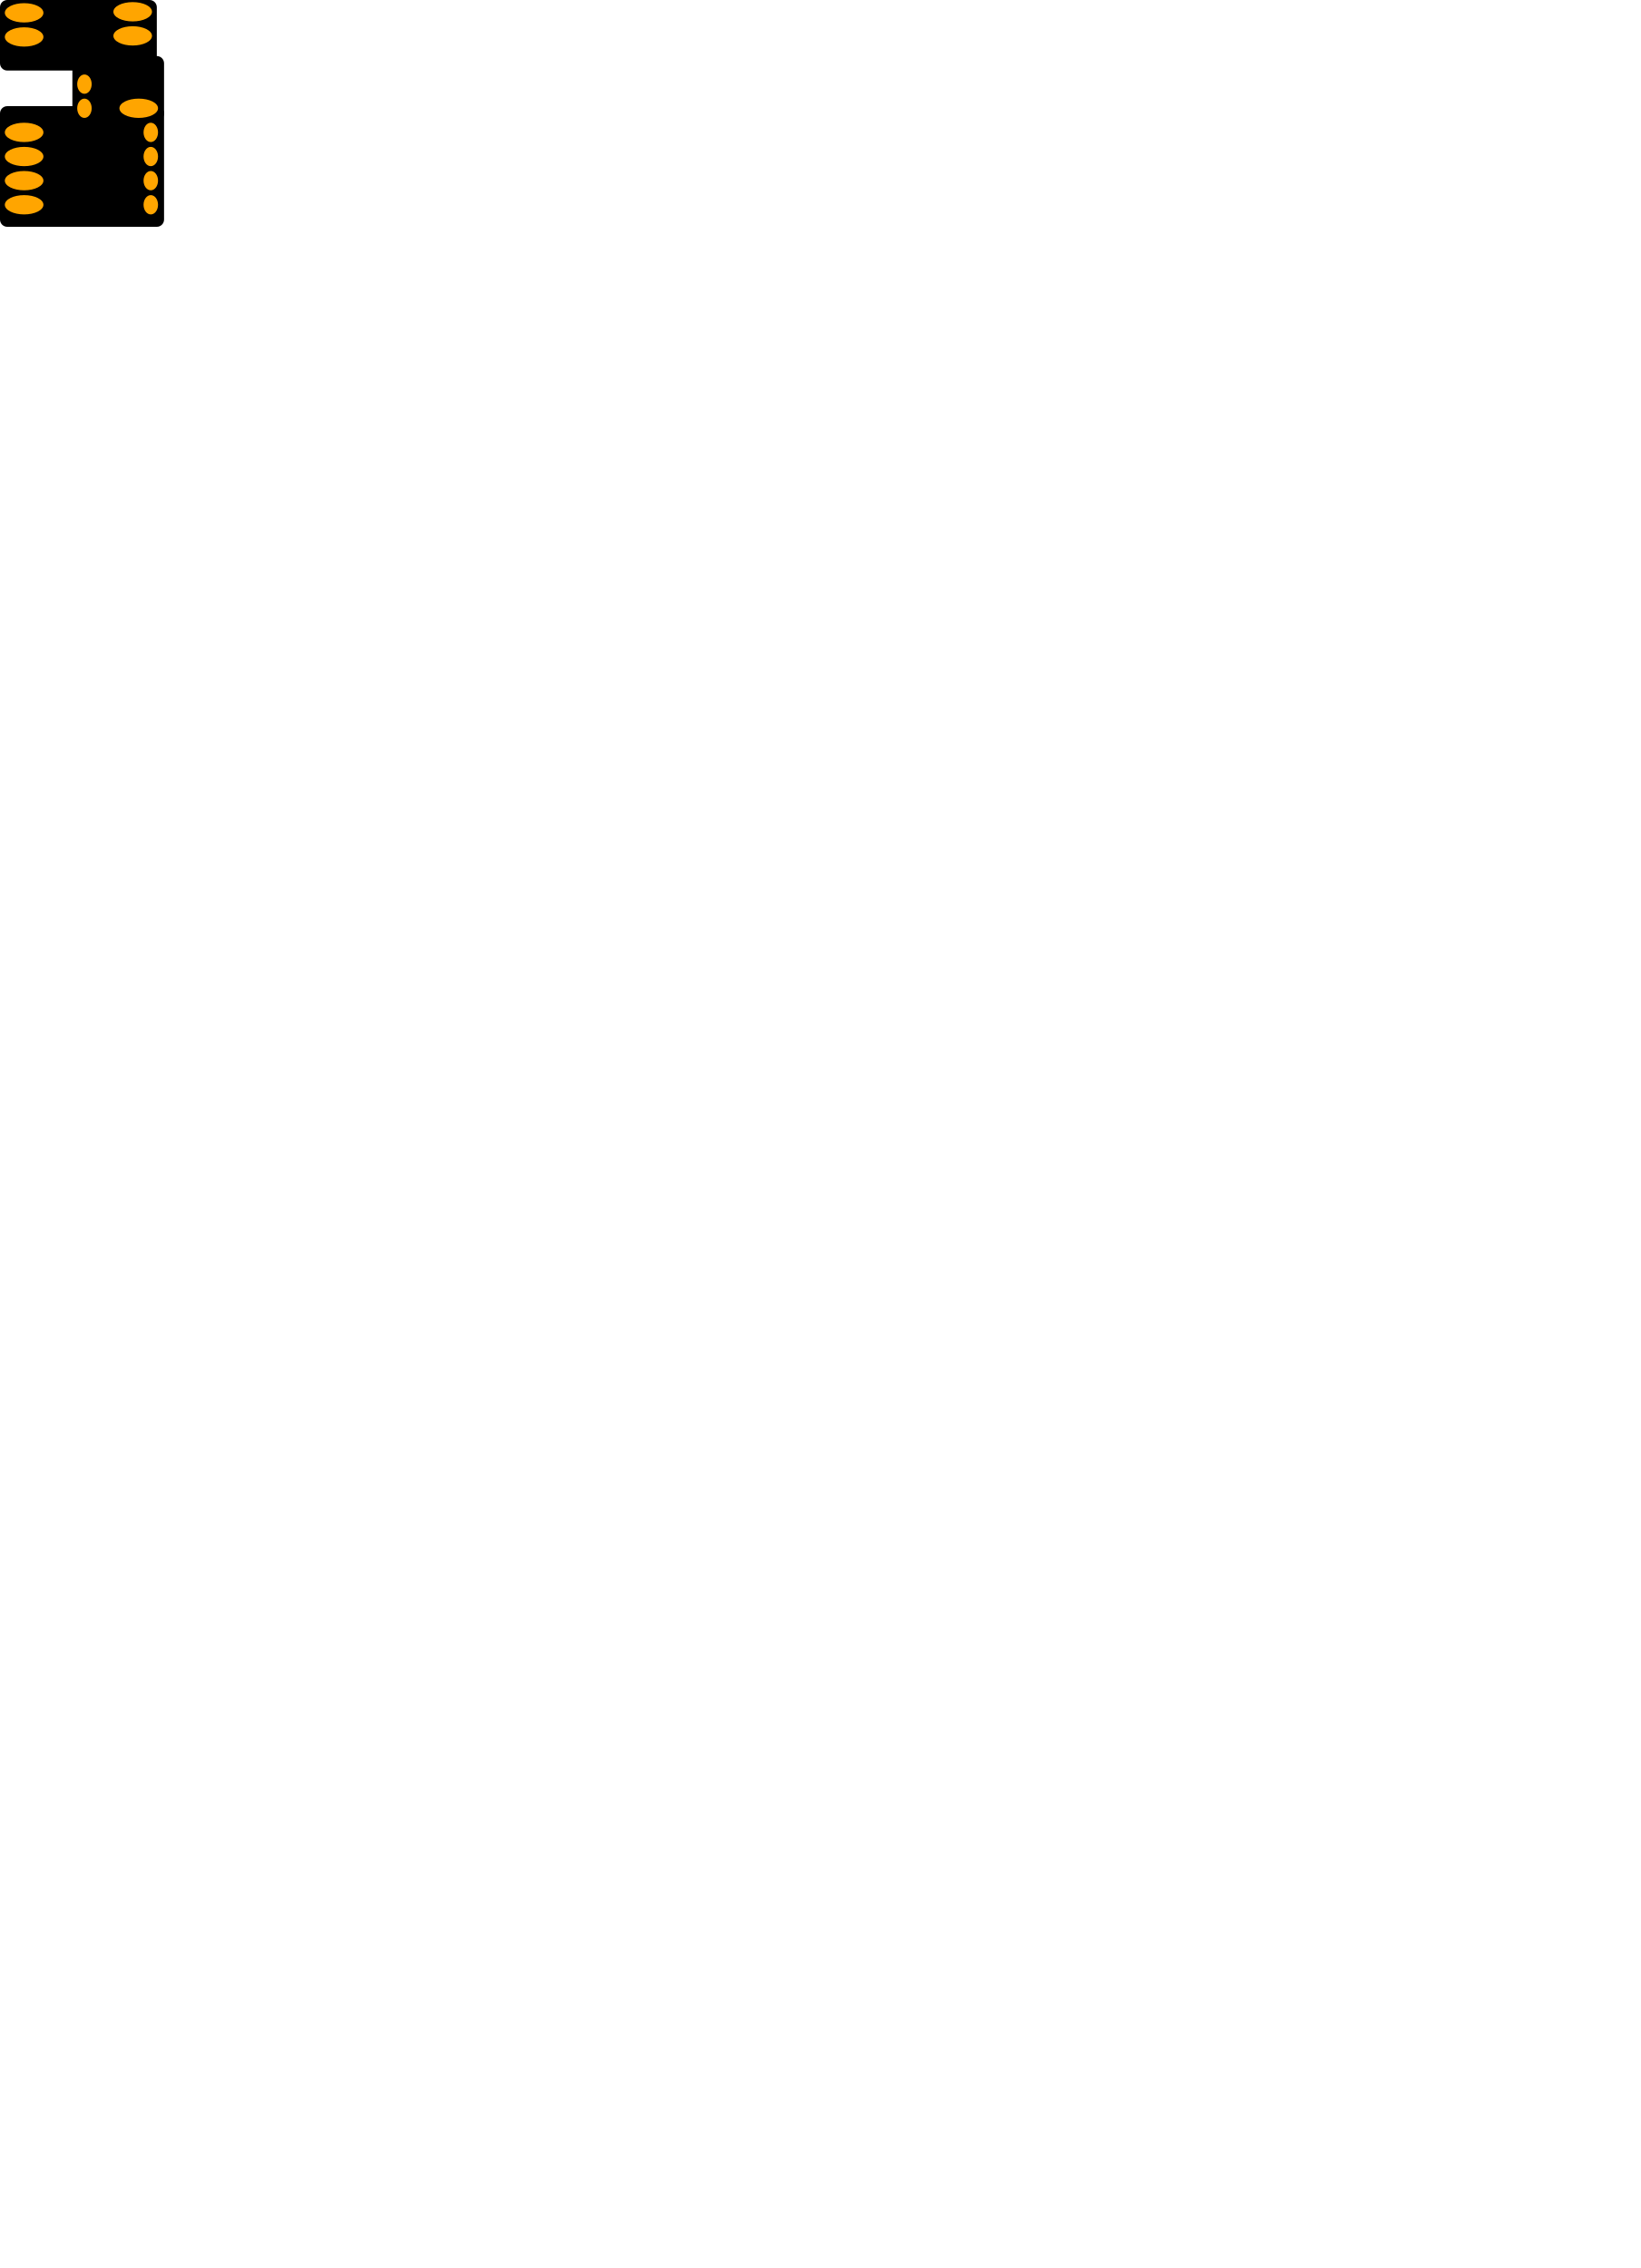
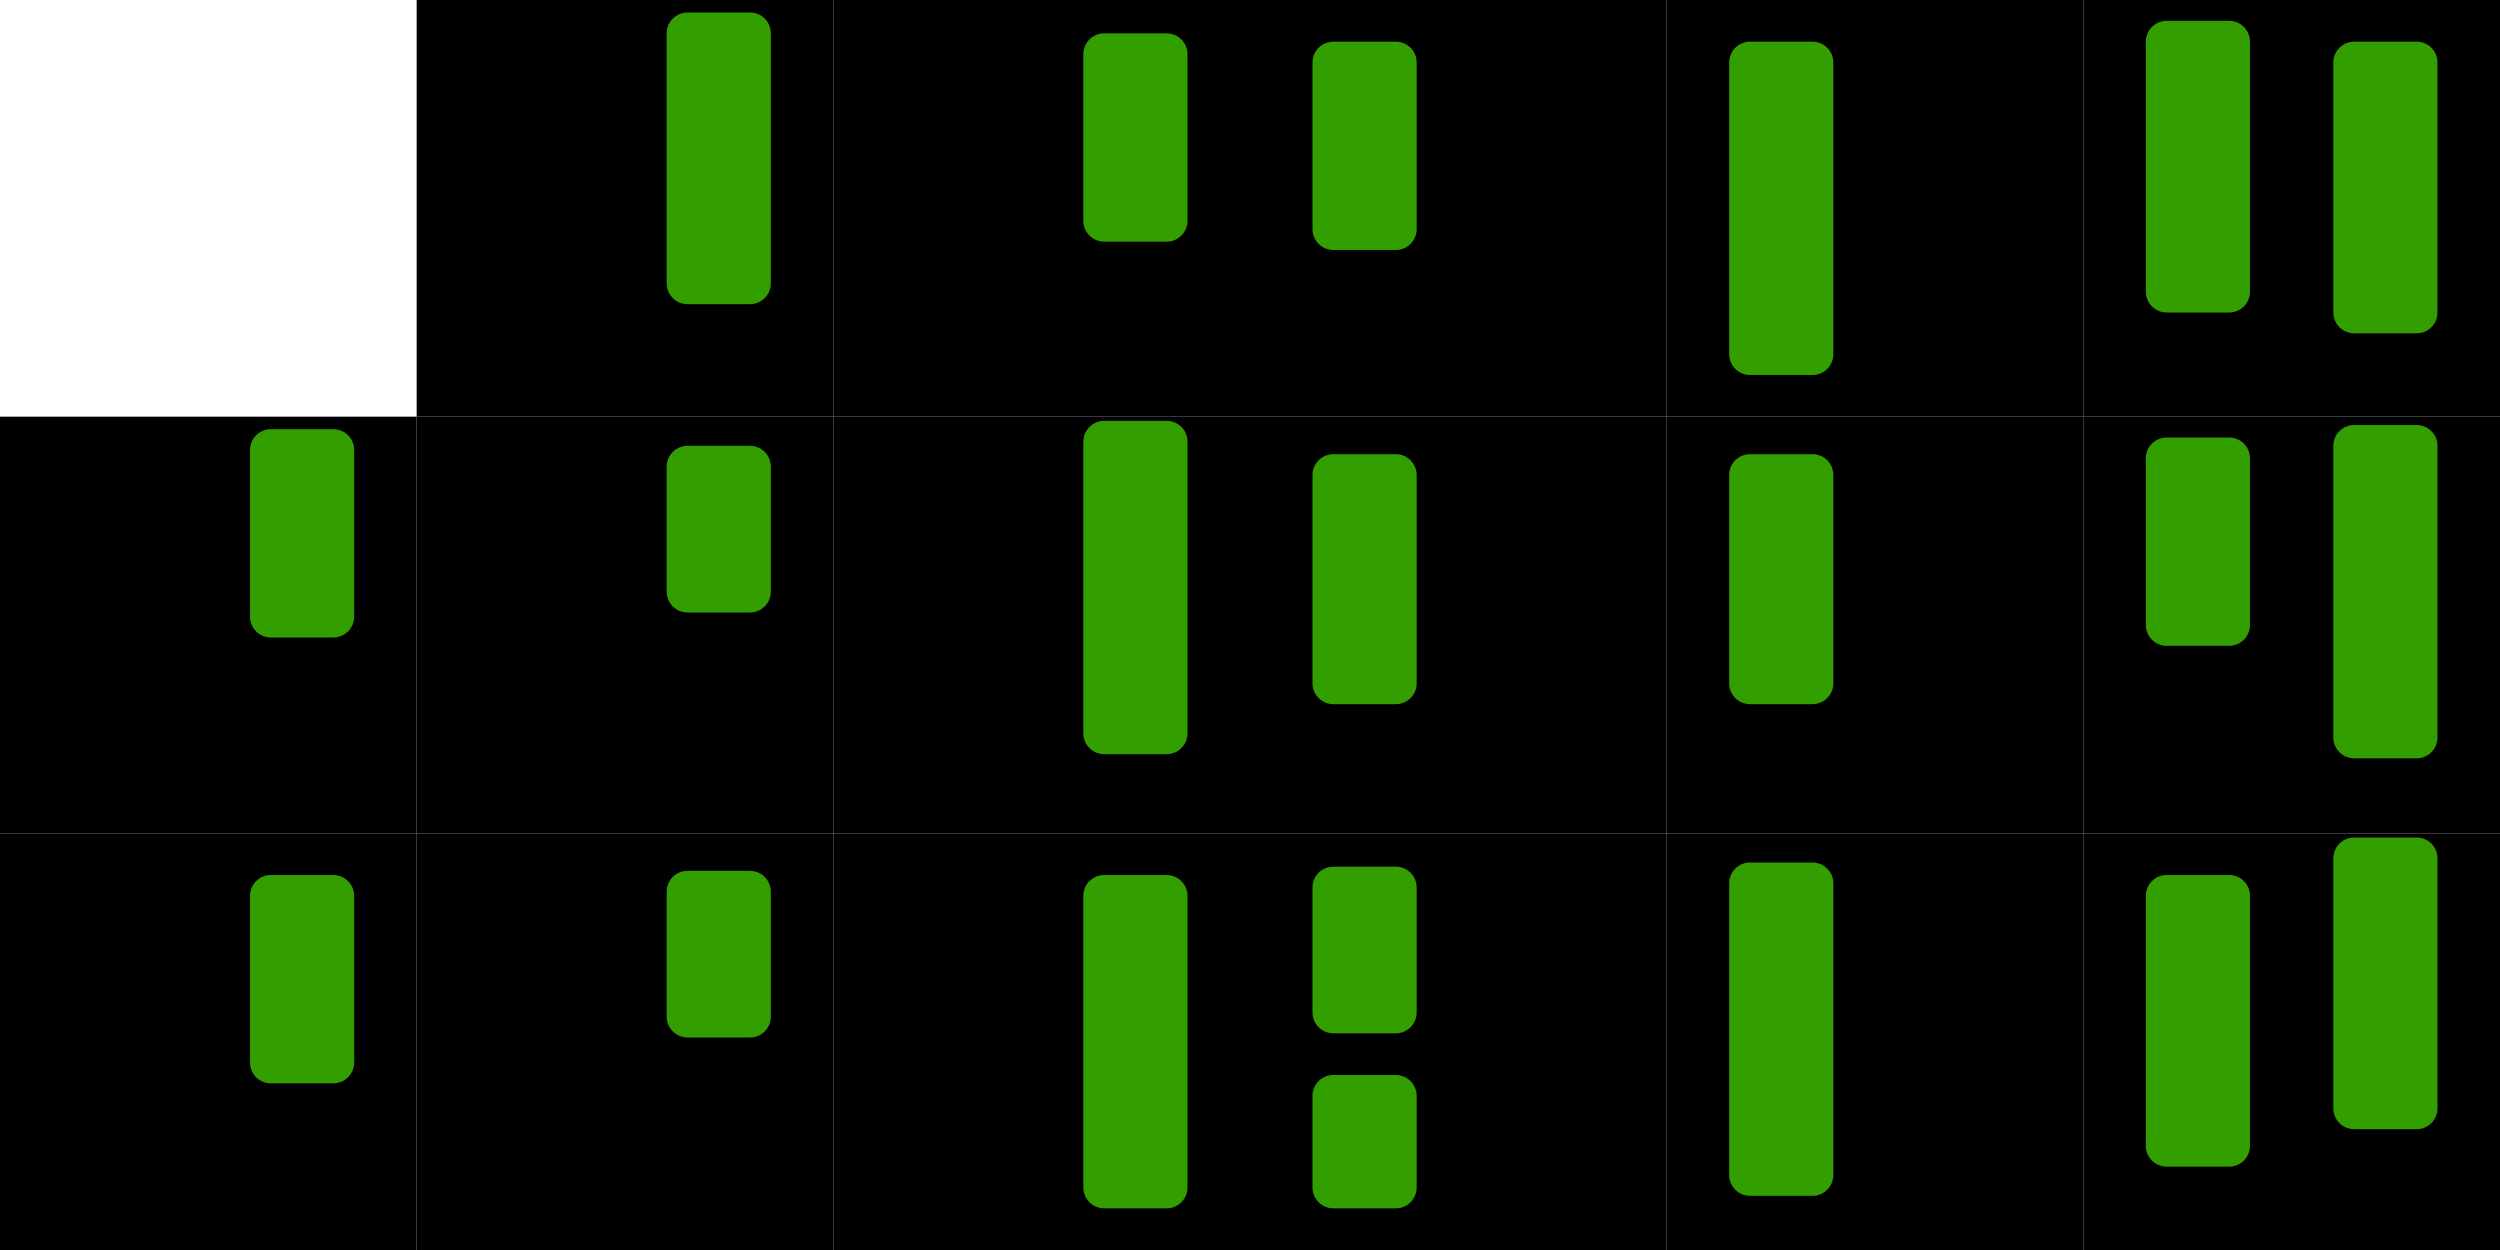
- <svg xmlns="http://www.w3.org/2000/svg" baseProfile="full" height="1000%" version="1.1" width="1000%">
+ <svg xmlns="http://www.w3.org/2000/svg" baseProfile="full" height="100%" version="1.1" width="100%">
  <defs />
-   <rect fill="rgb(0,0,0)" class="restaurantBackground" height="29.231" rx="3" ry="3" width="65" x="0" y="0" />
-   <rect fill="rgb(0,0,0)" class="restaurantBackground" height="26.769" rx="3" ry="3" width="38.0" x="30" y="23.231" />
-   <rect fill="rgb(0,0,0)" class="restaurantBackground" height="50" rx="3" ry="3" width="68.0" x="0" y="44.0" />
-   <ellipse cx="10" cy="5.315" fill="rgb(255,165,0)" class="table" id="table_1" rx="8" ry="4" />
-   <ellipse cx="55" cy="4.872" fill="rgb(255,165,0)" class="table" id="table_2" rx="8" ry="4" />
-   <ellipse cx="10" cy="15.315" fill="rgb(255,165,0)" class="table" id="table_3" rx="8" ry="4" />
-   <ellipse cx="55" cy="14.872" fill="rgb(255,165,0)" class="table" id="table_4" rx="8" ry="4" />
-   <ellipse cx="35" cy="34.872" fill="rgb(255,165,0)" class="table" id="table_5" rx="3" ry="4" />
-   <ellipse cx="35" cy="44.872" fill="rgb(255,165,0)" class="table" id="table_6" rx="3" ry="4" />
-   <ellipse cx="57.5" cy="44.872" fill="rgb(255,165,0)" class="table" id="table_7" rx="8" ry="4" />
-   <ellipse cx="10" cy="54.872" fill="rgb(255,165,0)" class="table" id="table_8" rx="8" ry="4" />
-   <ellipse cx="62.5" cy="54.872" fill="rgb(255,165,0)" class="table" id="table_9" rx="3" ry="4" />
-   <ellipse cx="10" cy="64.872" fill="rgb(255,165,0)" class="table" id="table_10" rx="8" ry="4" />
-   <ellipse cx="62.5" cy="64.872" fill="rgb(255,165,0)" class="table" id="table_11" rx="3" ry="4" />
-   <ellipse cx="10" cy="74.872" fill="rgb(255,165,0)" class="table" id="table_12" rx="8" ry="4" />
-   <ellipse cx="62.5" cy="74.872" fill="rgb(255,165,0)" class="table" id="table_13" rx="3" ry="4" />
-   <ellipse cx="10" cy="84.872" fill="rgb(255,165,0)" class="table" id="table_14" rx="8" ry="4" />
-   <ellipse cx="62.5" cy="84.872" fill="rgb(255,165,0)" class="table" id="table_15" rx="3" ry="4" />
+   <rect fill="black" height="100" width="100" x="0" y="100" />
+   <rect fill="black" height="100" width="100" x="0" y="200" />
+   <rect fill="black" height="100" width="100" x="100" y="0" />
+   <rect fill="black" height="100" width="100" x="100" y="100" />
+   <rect fill="black" height="100" width="100" x="100" y="200" />
+   <rect fill="black" height="100" width="100" x="200" y="0" />
+   <rect fill="black" height="100" width="100" x="200" y="100" />
+   <rect fill="black" height="100" width="100" x="200" y="200" />
+   <rect fill="black" height="100" width="100" x="300" y="0" />
+   <rect fill="black" height="100" width="100" x="300" y="100" />
+   <rect fill="black" height="100" width="100" x="300" y="200" />
+   <rect fill="black" height="100" width="100" x="400" y="0" />
+   <rect fill="black" height="100" width="100" x="400" y="100" />
+   <rect fill="black" height="100" width="100" x="400" y="200" />
+   <rect fill="black" height="100" width="100" x="500" y="0" />
+   <rect fill="black" height="100" width="100" x="500" y="100" />
+   <rect fill="black" height="100" width="100" x="500" y="200" />
+   <rect fill="#339E00" height="70" id="table_0_7" rx="5" ry="5" width="25" x="515" y="210" />
+   <rect fill="#339E00" height="70" id="table_1_7" rx="5" ry="5" width="25" x="560" y="201" />
+   <rect fill="#339E00" height="80" id="table_2_8" rx="5" ry="5" width="25" x="415" y="207" />
+   <rect fill="#339E00" height="40" id="table_3_4" rx="5" ry="5" width="25" x="315" y="208" />
+   <rect fill="#339E00" height="32" id="table_4_8" rx="5" ry="5" width="25" x="315" y="258" />
+   <rect fill="#339E00" height="80" id="table_5_8" rx="5" ry="5" width="25" x="260" y="210" />
+   <rect fill="#339E00" height="40" id="table_6_4" rx="5" ry="5" width="25" x="160" y="209" />
+   <rect fill="#339E00" height="50" id="table_7_5" rx="5" ry="5" width="25" x="60" y="210" />
+   <rect fill="#339E00" height="50" id="table_8_5" rx="5" ry="5" width="25" x="515" y="105" />
+   <rect fill="#339E00" height="80" id="table_9_8" rx="5" ry="5" width="25" x="560" y="102" />
+   <rect fill="#339E00" height="60" id="table_10_6" rx="5" ry="5" width="25" x="415" y="109" />
+   <rect fill="#339E00" height="60" id="table_11_6" rx="5" ry="5" width="25" x="315" y="109" />
+   <rect fill="#339E00" height="80" id="table_12_8" rx="5" ry="5" width="25" x="260" y="101" />
+   <rect fill="#339E00" height="40" id="table_13_4" rx="5" ry="5" width="25" x="160" y="107" />
+   <rect fill="#339E00" height="50" id="table_14_5" rx="5" ry="5" width="25" x="60" y="103" />
+   <rect fill="#339E00" height="70" id="table_15_7" rx="5" ry="5" width="25" x="515" y="5" />
+   <rect fill="#339E00" height="70" id="table_16_7" rx="5" ry="5" width="25" x="560" y="10" />
+   <rect fill="#339E00" height="80" id="table_17_8" rx="5" ry="5" width="25" x="415" y="10" />
+   <rect fill="#339E00" height="50" id="table_18_5" rx="5" ry="5" width="25" x="315" y="10" />
+   <rect fill="#339E00" height="50" id="table_19_5" rx="5" ry="5" width="25" x="260" y="8" />
+   <rect fill="#339E00" height="70" id="table_20_7" rx="5" ry="5" width="25" x="160" y="3" />
</svg>
